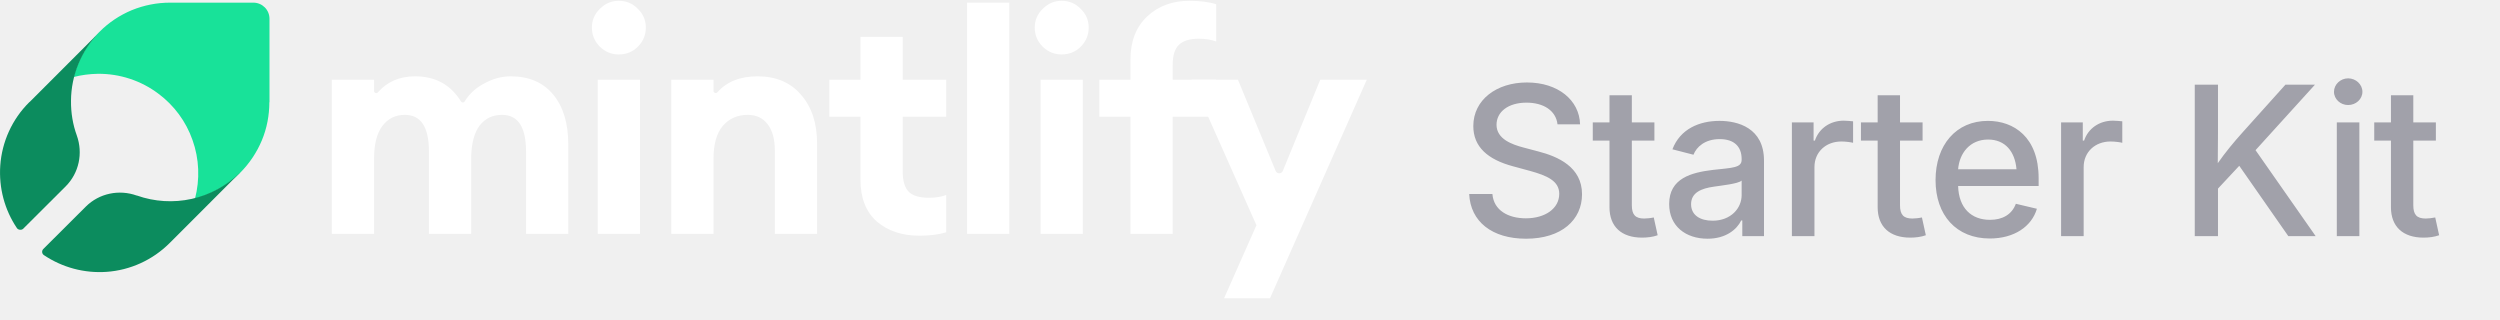
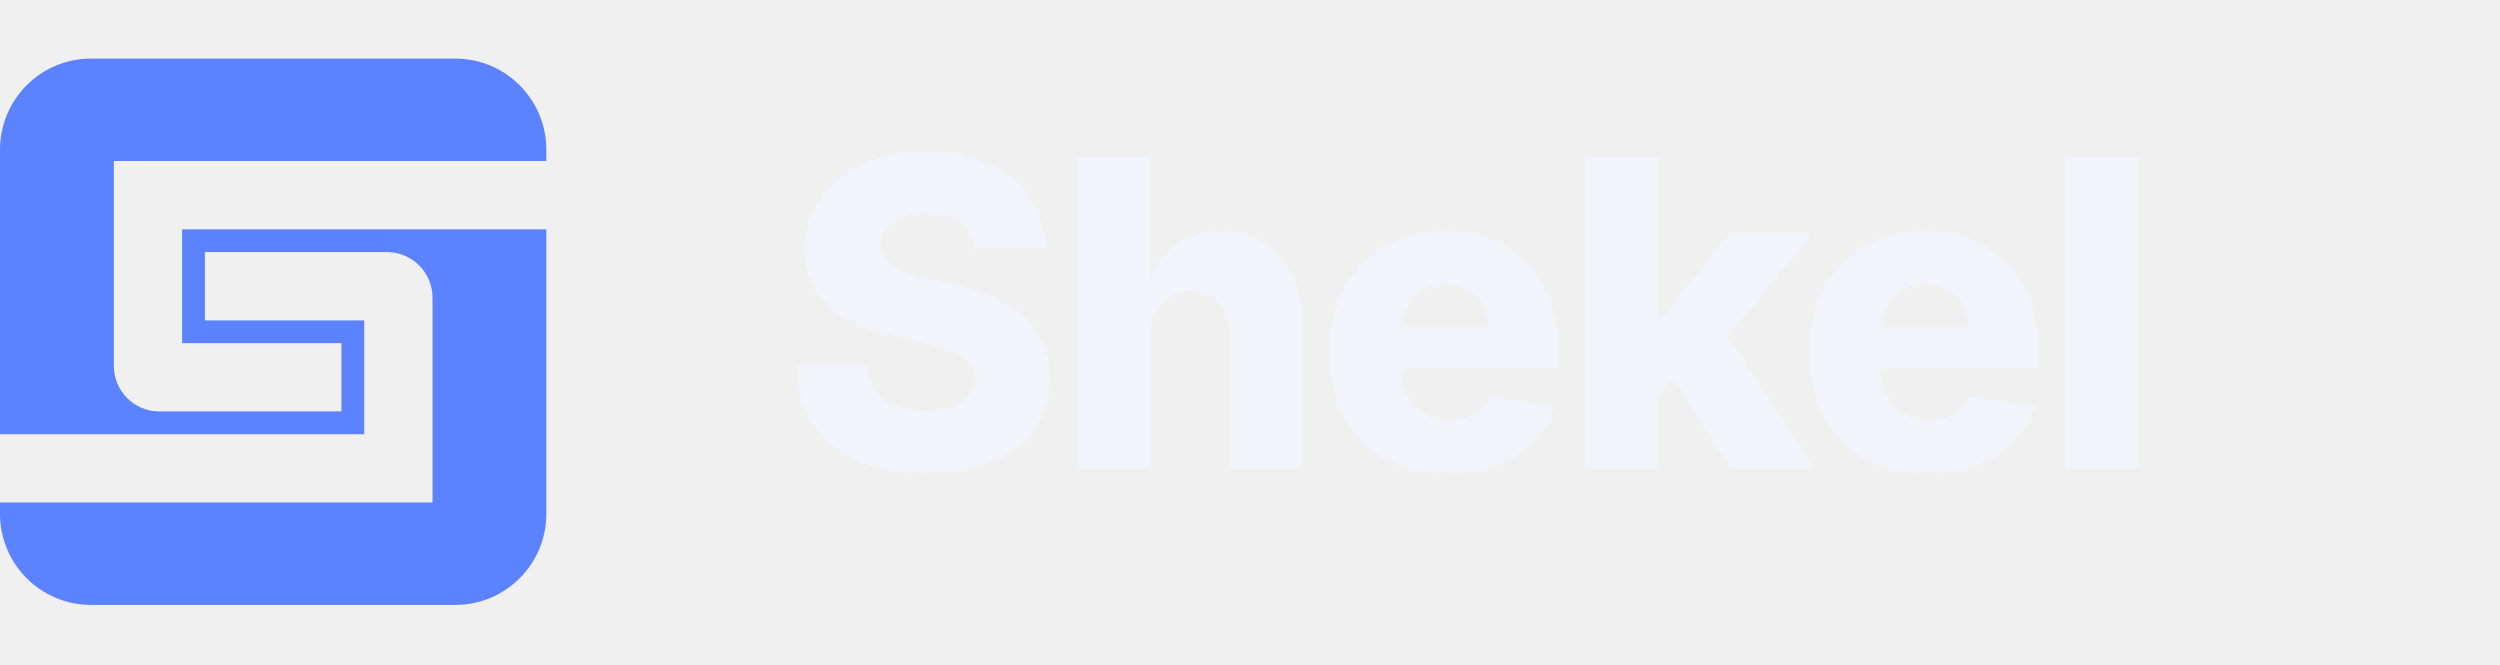
- <svg xmlns="http://www.w3.org/2000/svg" width="180" height="23" viewBox="0 0 180 23" fill="none">
-   <path d="M91.44 21.476H88.133L90.464 16.216L85.802 5.74H89.132L91.847 12.307C91.943 12.536 92.268 12.536 92.362 12.306L95.058 5.74H98.409L91.44 21.476Z" fill="white" />
-   <path d="M81.393 16.837V8.403H79.152V5.74H81.393V4.297C81.393 2.98 81.792 1.944 82.592 1.19C83.391 0.435 84.404 0.058 85.633 0.058C86.387 0.058 87.031 0.139 87.564 0.302V2.988C87.208 2.854 86.794 2.788 86.32 2.788C85.655 2.788 85.174 2.936 84.878 3.232C84.582 3.513 84.434 3.994 84.434 4.674V5.74H87.564V8.403H84.434V16.837H81.393Z" fill="white" />
-   <path d="M76.433 3.92C75.915 3.92 75.463 3.735 75.079 3.365C74.694 2.98 74.502 2.521 74.502 1.989C74.502 1.456 74.694 1.005 75.079 0.635C75.463 0.25 75.915 0.058 76.433 0.058C76.98 0.058 77.438 0.25 77.809 0.635C78.193 1.005 78.386 1.456 78.386 1.989C78.386 2.521 78.193 2.98 77.809 3.365C77.438 3.735 76.98 3.92 76.433 3.92ZM74.924 16.837V5.74H77.964V16.837H74.924Z" fill="white" />
-   <path d="M69.628 16.837V0.191H72.669V16.837H69.628Z" fill="white" />
-   <path d="M66.194 16.97C64.951 16.97 63.93 16.63 63.131 15.949C62.347 15.254 61.955 14.255 61.955 12.953V8.403H59.713V5.74H61.955V2.655H64.995V5.74H68.125V8.403H64.995V12.354C64.995 13.034 65.143 13.523 65.439 13.819C65.735 14.1 66.216 14.24 66.882 14.24C67.355 14.24 67.769 14.174 68.125 14.04V16.726C67.592 16.889 66.948 16.97 66.194 16.97Z" fill="white" />
-   <path d="M48.332 16.837V5.74H51.373V6.551C51.373 6.688 51.559 6.748 51.65 6.646C52.328 5.879 53.293 5.495 54.546 5.495C55.878 5.495 56.921 5.939 57.676 6.827C58.445 7.7 58.83 8.869 58.83 10.334V16.837H55.789V10.844C55.789 10.03 55.619 9.402 55.279 8.958C54.939 8.499 54.458 8.27 53.836 8.27C53.096 8.27 52.497 8.536 52.038 9.069C51.594 9.601 51.373 10.386 51.373 11.421V16.837H48.332Z" fill="white" />
-   <path d="M44.547 3.92C44.029 3.92 43.578 3.735 43.193 3.365C42.809 2.98 42.616 2.521 42.616 1.989C42.616 1.456 42.809 1.005 43.193 0.635C43.578 0.25 44.029 0.058 44.547 0.058C45.095 0.058 45.553 0.25 45.923 0.635C46.308 1.005 46.5 1.456 46.5 1.989C46.5 2.521 46.308 2.98 45.923 3.365C45.553 3.735 45.095 3.92 44.547 3.92ZM43.038 16.837V5.74H46.079V16.837H43.038Z" fill="white" />
-   <path d="M37.875 16.837V10.911C37.875 9.15 37.298 8.27 36.144 8.27C35.478 8.27 34.945 8.521 34.546 9.024C34.161 9.527 33.954 10.275 33.924 11.266V16.837H30.884V10.911C30.884 9.15 30.306 8.27 29.152 8.27C28.472 8.27 27.932 8.536 27.532 9.069C27.133 9.601 26.933 10.386 26.933 11.421V16.837H23.892V5.74H26.933V6.559C26.933 6.695 27.116 6.755 27.206 6.652C27.878 5.881 28.771 5.495 29.885 5.495C31.349 5.495 32.452 6.1 33.193 7.309C33.252 7.404 33.395 7.403 33.454 7.307C33.774 6.78 34.219 6.361 34.79 6.05C35.441 5.68 36.099 5.495 36.765 5.495C38.082 5.495 39.103 5.932 39.828 6.805C40.553 7.678 40.916 8.876 40.916 10.4V16.837H37.875Z" fill="white" />
-   <path d="M19.403 7.362V1.35C19.403 0.705 18.879 0.191 18.244 0.191H12.235C11.291 0.191 10.357 0.378 9.487 0.733C8.618 1.098 7.824 1.621 7.16 2.295L7.114 2.341C6.235 3.23 5.609 4.333 5.291 5.548C5.861 5.399 6.45 5.324 7.039 5.314C8.609 5.296 10.151 5.801 11.403 6.745C12.534 7.586 13.394 8.746 13.861 10.083C14.347 11.438 14.403 12.916 14.039 14.309C15.244 13.991 16.356 13.364 17.244 12.486L17.291 12.439C17.954 11.775 18.487 10.98 18.851 10.111C19.216 9.241 19.393 8.306 19.393 7.362H19.403Z" fill="#18E299" />
-   <path d="M5.112 7.26C5.121 5.416 5.857 3.646 7.151 2.324L2.151 7.326C2.133 7.344 2.114 7.354 2.095 7.372C0.876 8.583 0.14 10.204 0.019 11.918C-0.092 13.52 0.327 15.103 1.22 16.426C1.306 16.552 1.537 16.593 1.667 16.472L4.73 13.417C5.689 12.458 5.987 11.033 5.531 9.757C5.242 8.965 5.103 8.117 5.112 7.26Z" fill="#0C8C5E" />
-   <path d="M17.262 12.44C16.303 13.38 15.102 14.032 13.799 14.321C12.486 14.61 11.127 14.526 9.861 14.079C9.861 14.079 9.851 14.079 9.842 14.079C8.567 13.622 7.142 13.921 6.183 14.871L3.12 17.926C2.99 18.056 3.009 18.27 3.167 18.373C4.489 19.258 6.072 19.686 7.673 19.574C9.386 19.453 10.997 18.717 12.216 17.497L12.263 17.451L17.262 12.449V12.44Z" fill="#0C8C5E" />
-   <text x="105" y="17" font-family="Inter, ui-sans-serif, system-ui, -apple-system, sans-serif" font-size="15" font-weight="500" fill="#A1A1AA" letter-spacing="-0.01em">Starter Kit</text>
+ <svg xmlns="http://www.w3.org/2000/svg" width="128" height="34" viewBox="0 0 128 34" fill="none">
+   <g transform="translate(0,3) scale(0.0259)">
+     <path d="M360 337.5L360 562.5L675 562.5L675 697.5L315 697.5C265.294 697.5 225 657.206 225 607.5L225 202.5L1080 202.5L1080 180C1080 80.589 999.411 5.75079e-05 900 5.31569e-05L180 2.16438e-05C80.589 2.20589e-05 4.3629e-05 80.589 3.92892e-05 180L1.47335e-05 742.5L720 742.5L720 517.5L405 517.5L405 382.5L765 382.5C814.706 382.5 855 422.794 855 472.5L855 877.5L8.84007e-06 877.5L7.85784e-06 900C5.75239e-05 999.411 80.589 1080 180 1080L900 1080C999.411 1080 1080 999.411 1080 900L1080 337.5L360 337.5Z" fill="#5B82FF" />
+   </g>
+   <text x="40" y="24" font-family="Inter, system-ui, -apple-system, sans-serif" font-size="22" font-weight="800" letter-spacing="-0.6" fill="#f2f3fb">Shekel</text>
</svg>
